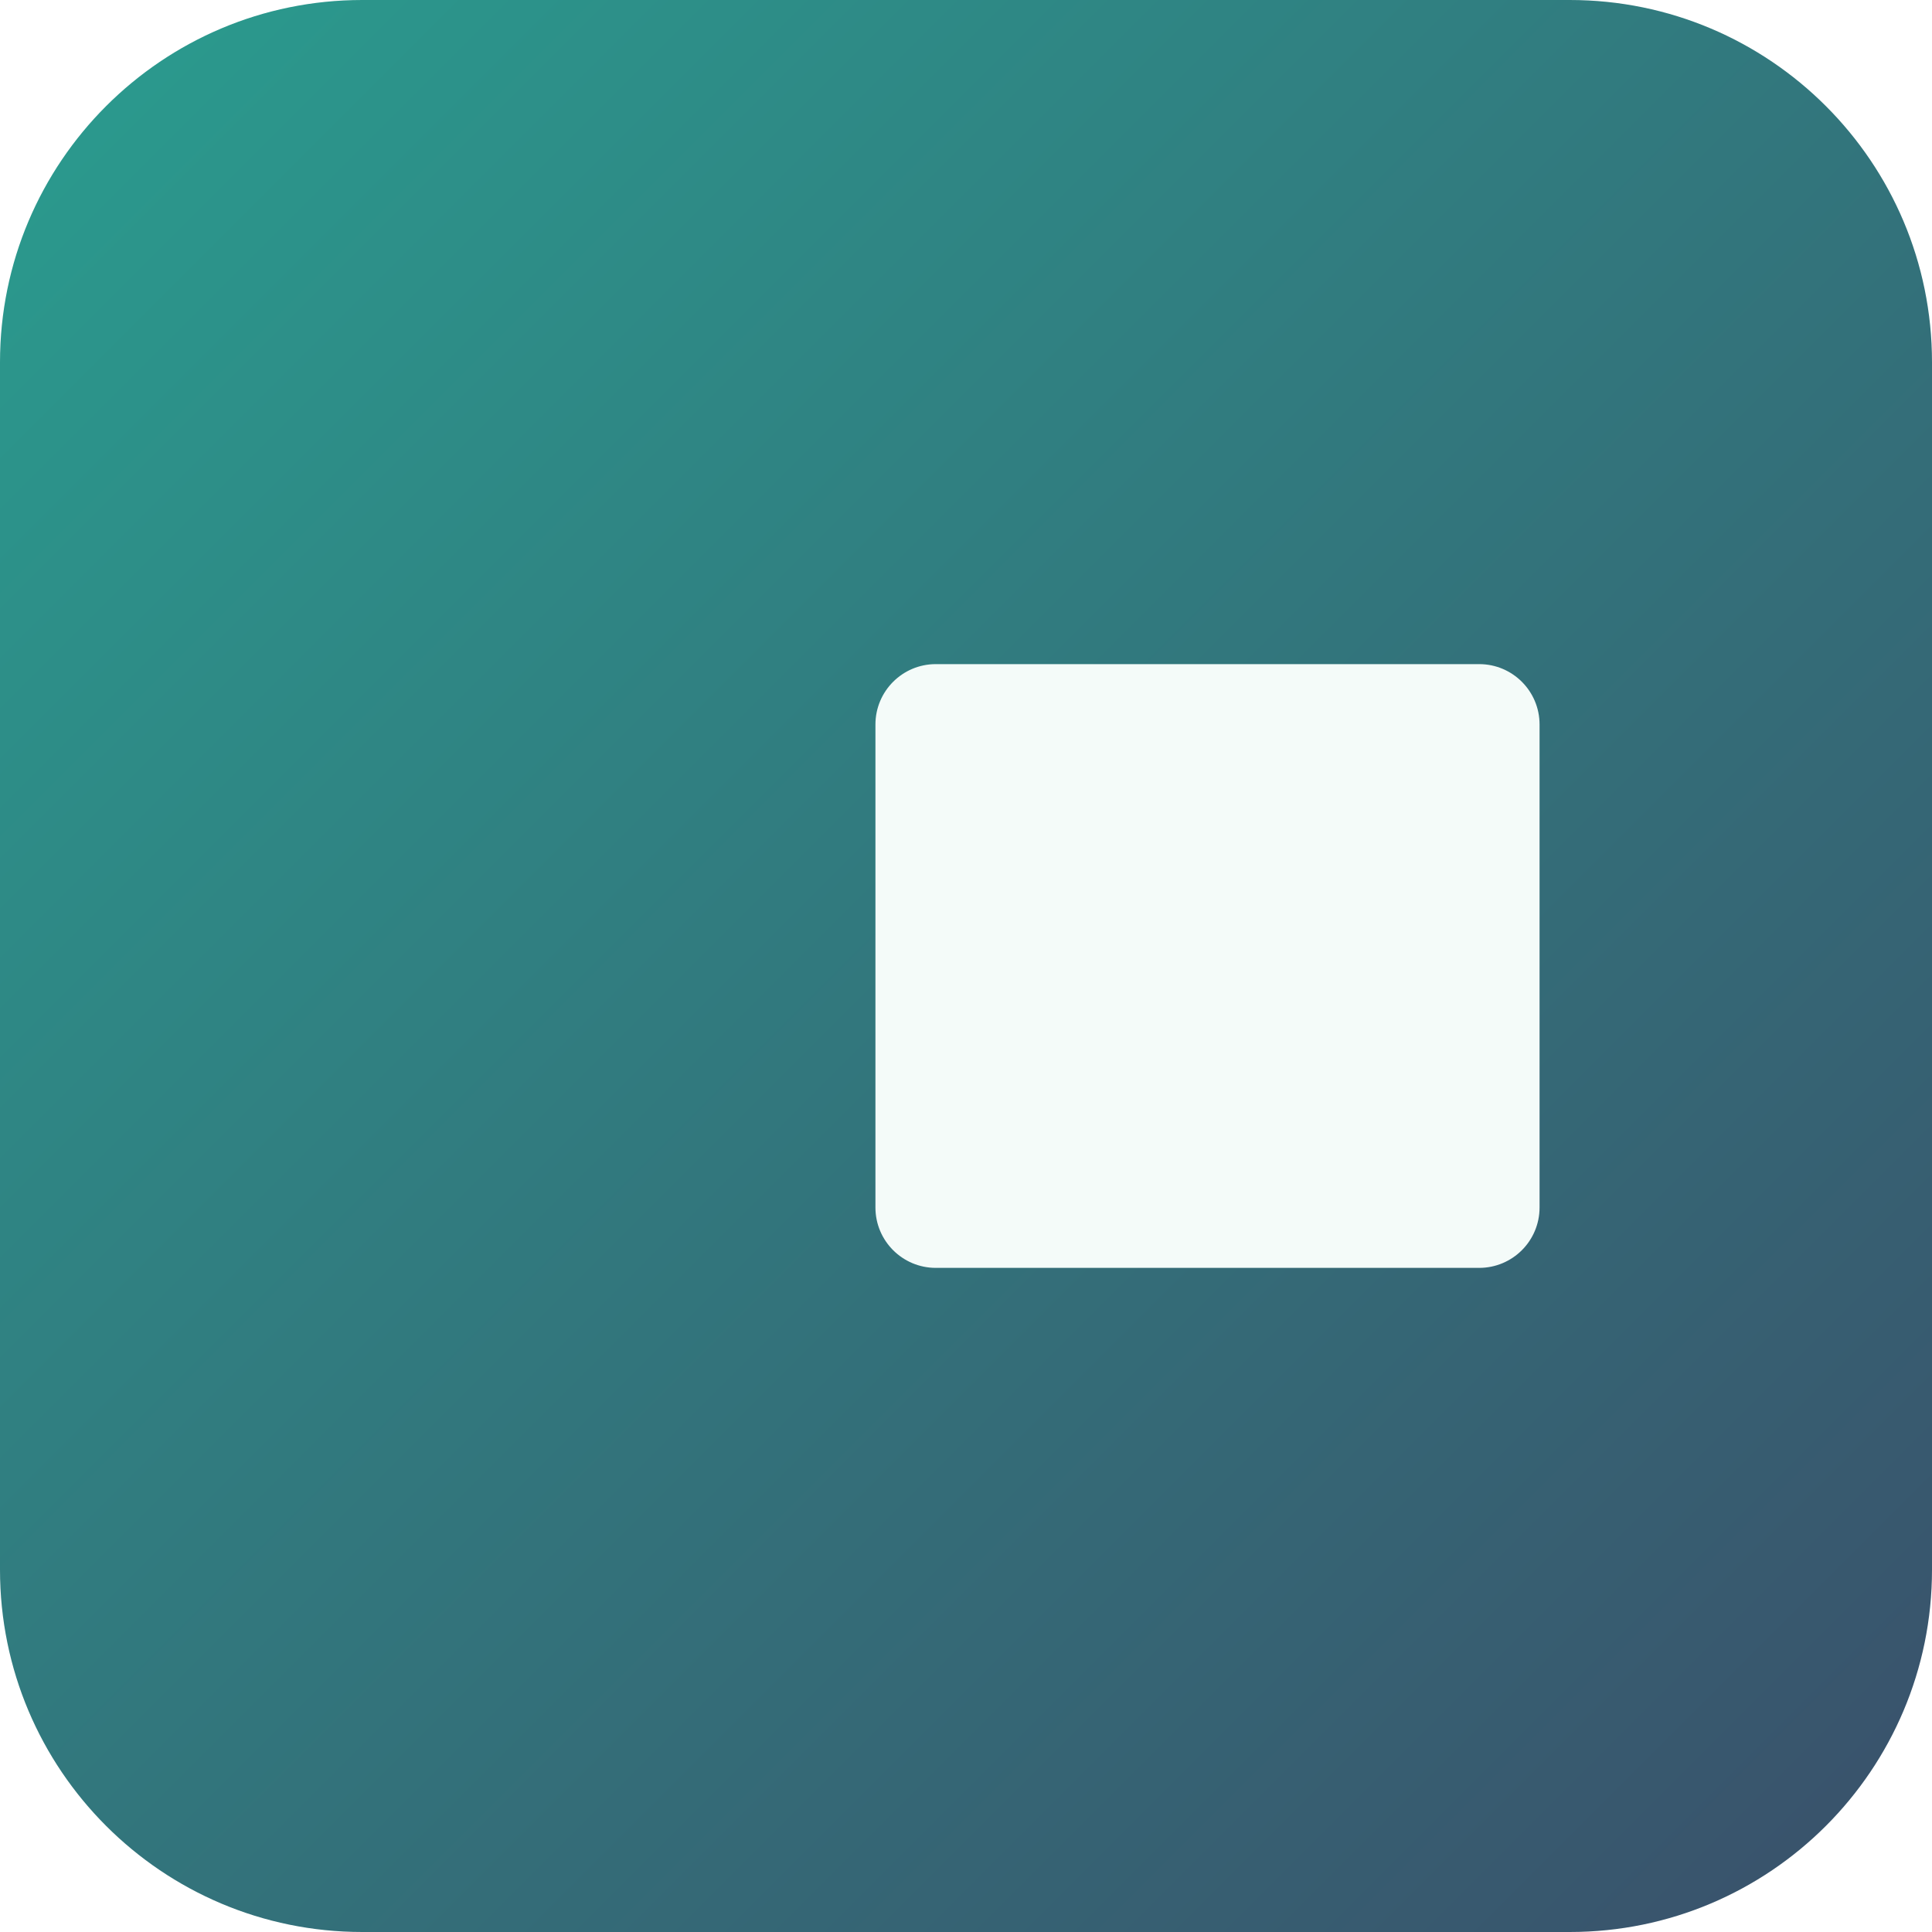
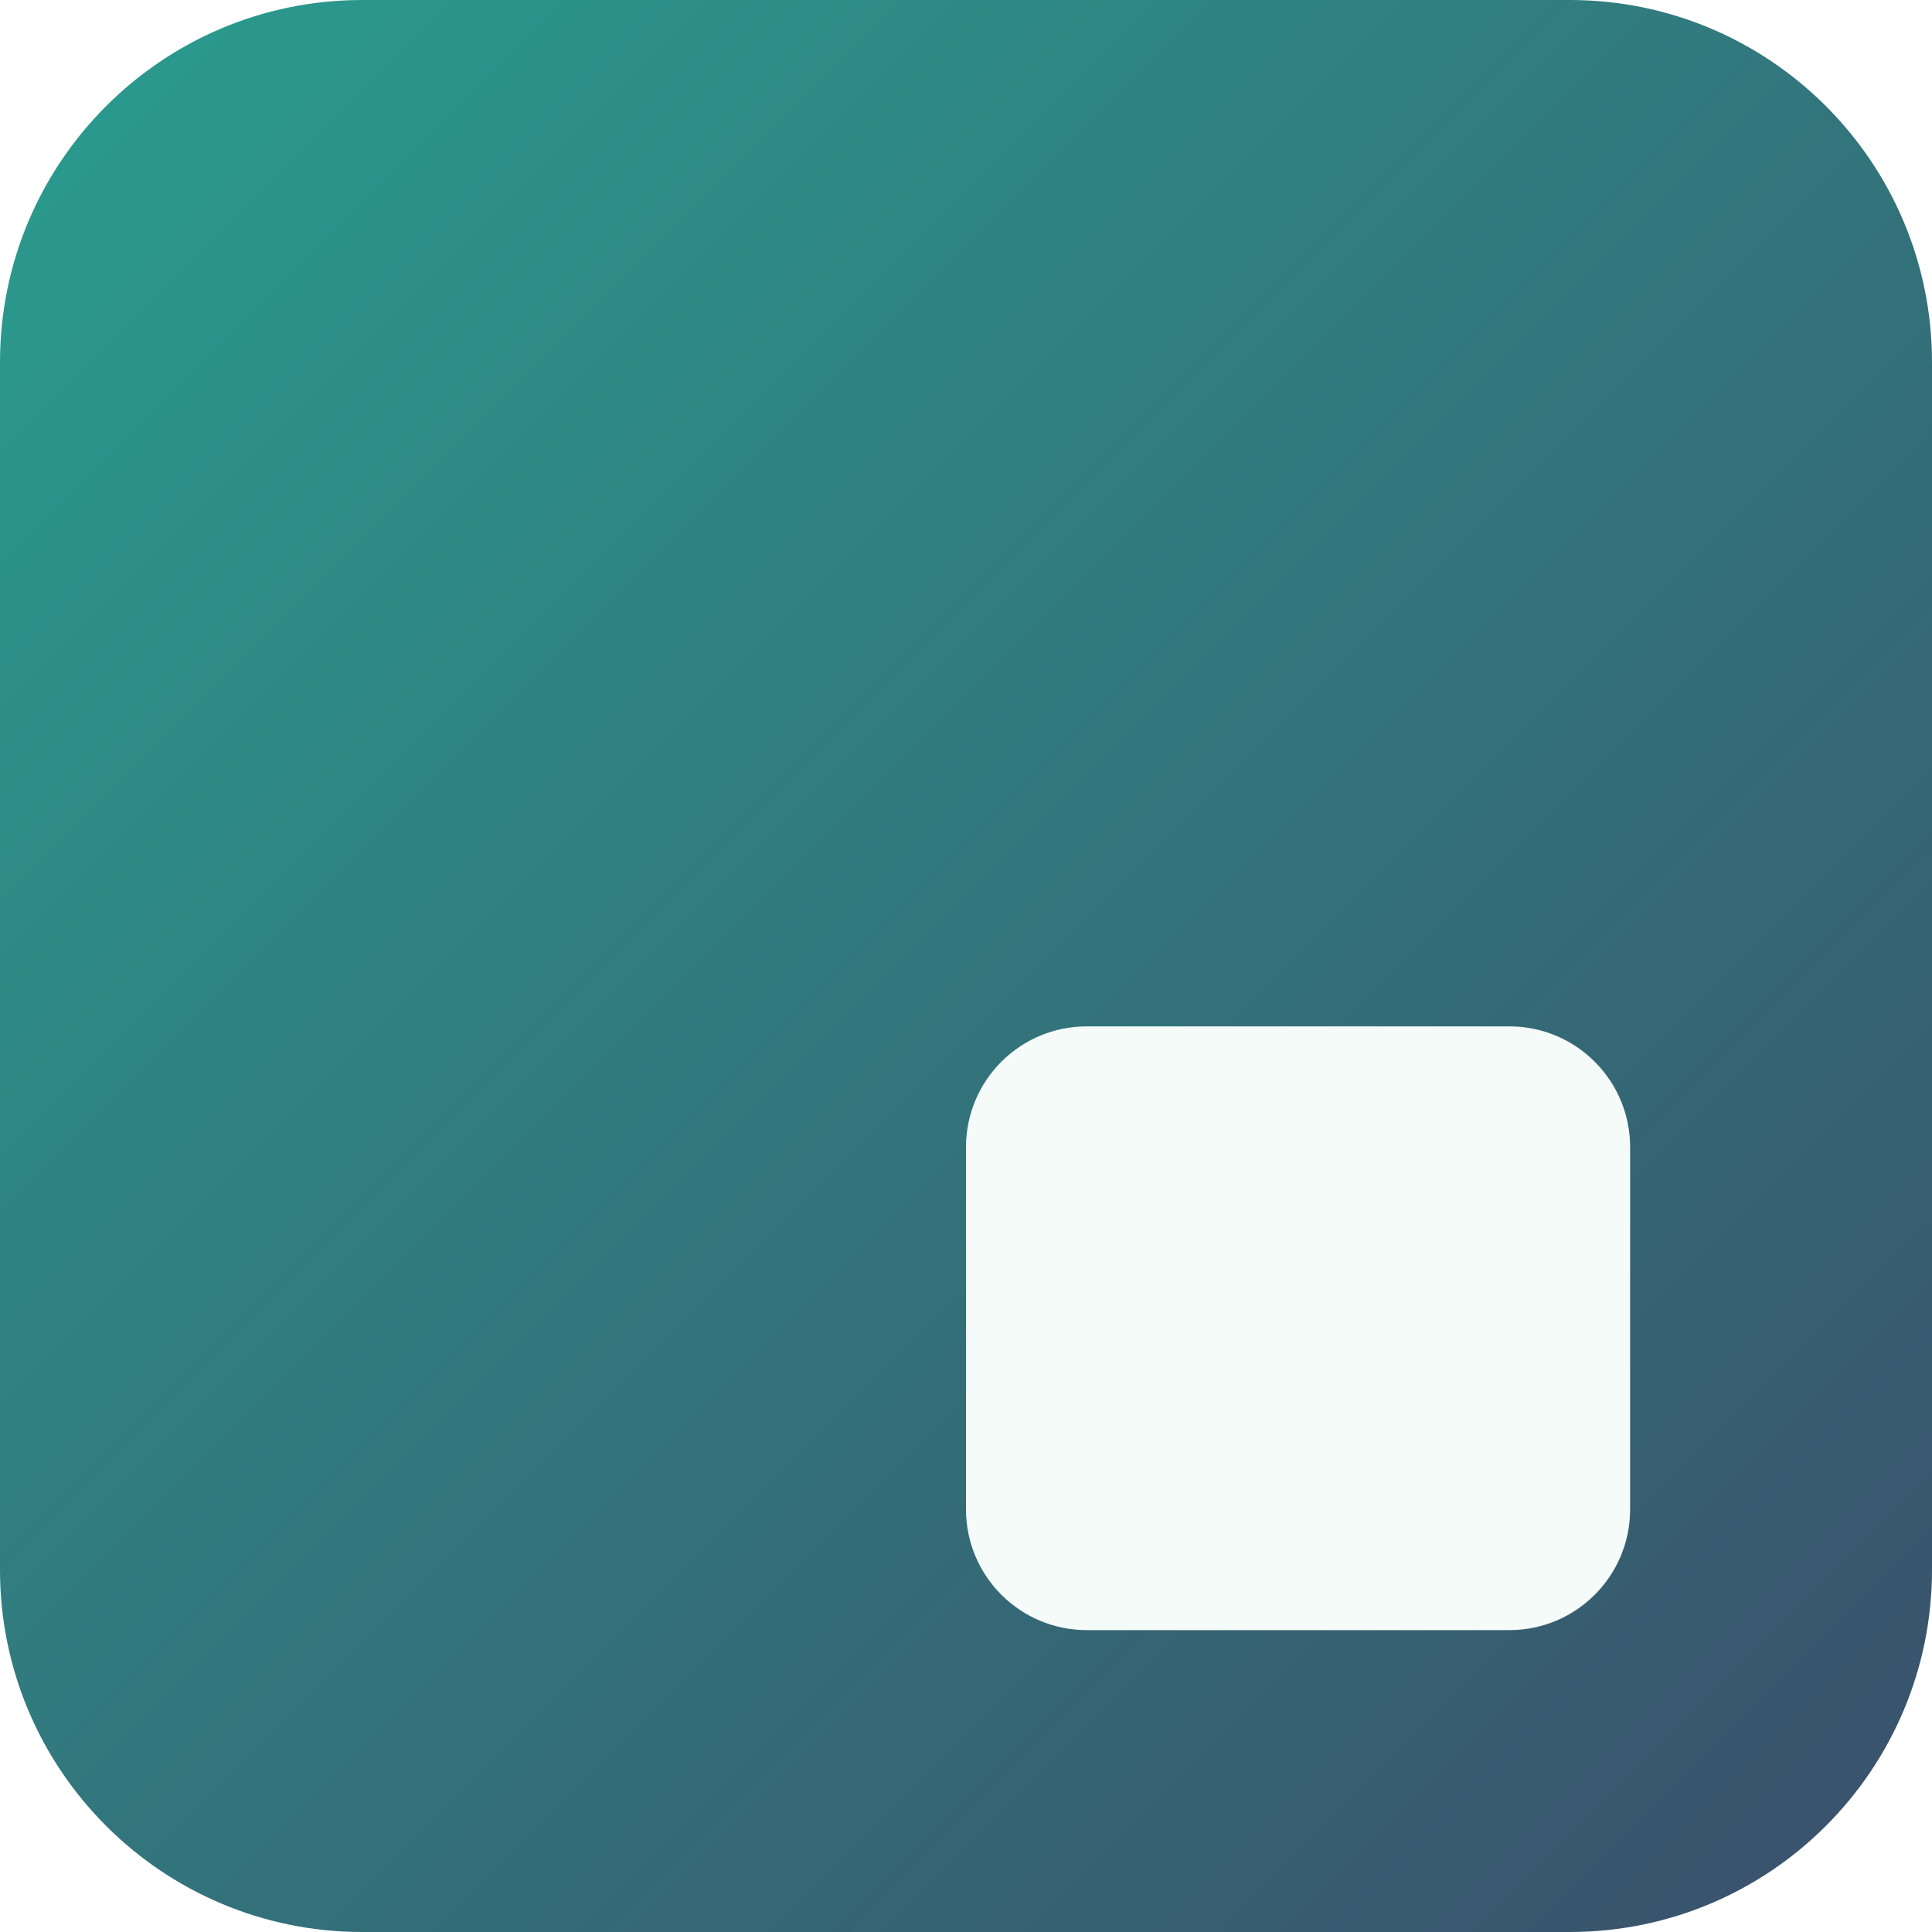
<svg xmlns="http://www.w3.org/2000/svg" viewBox="0 0 64 64" role="img" aria-label="DroneFeed">
  <defs>
    <linearGradient id="df-signal" x1="0%" y1="0%" x2="100%" y2="100%">
      <stop offset="0%" stop-color="#2a9d8f" />
      <stop offset="100%" stop-color="#3a4f6a" />
    </linearGradient>
  </defs>
  <rect width="64" height="64" rx="12" fill="url(#df-signal)" />
-   <rect x="29" y="22" width="22" height="20" rx="2" fill="#f4fbf9" />
+   <rect x="32" y="34" width="22" height="20" rx="4" fill="#f4fbf9" />
</svg>
